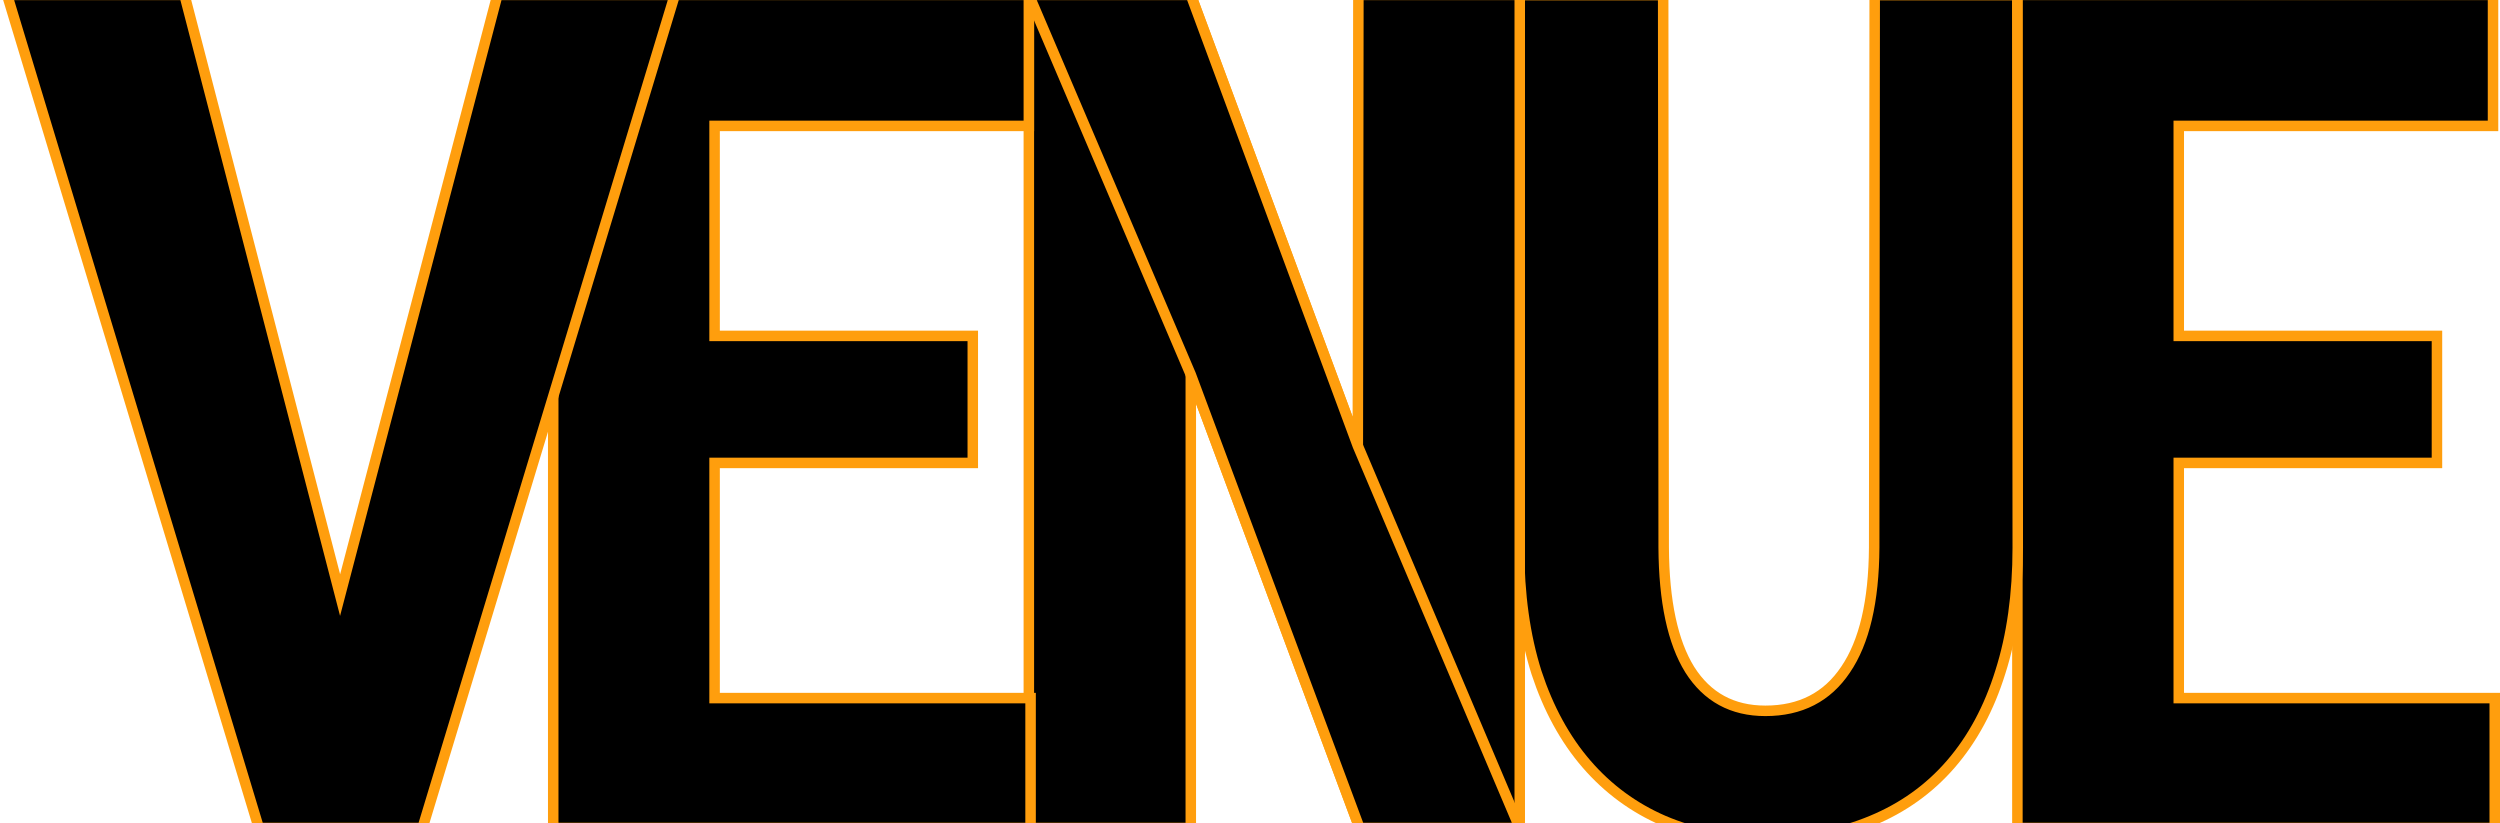
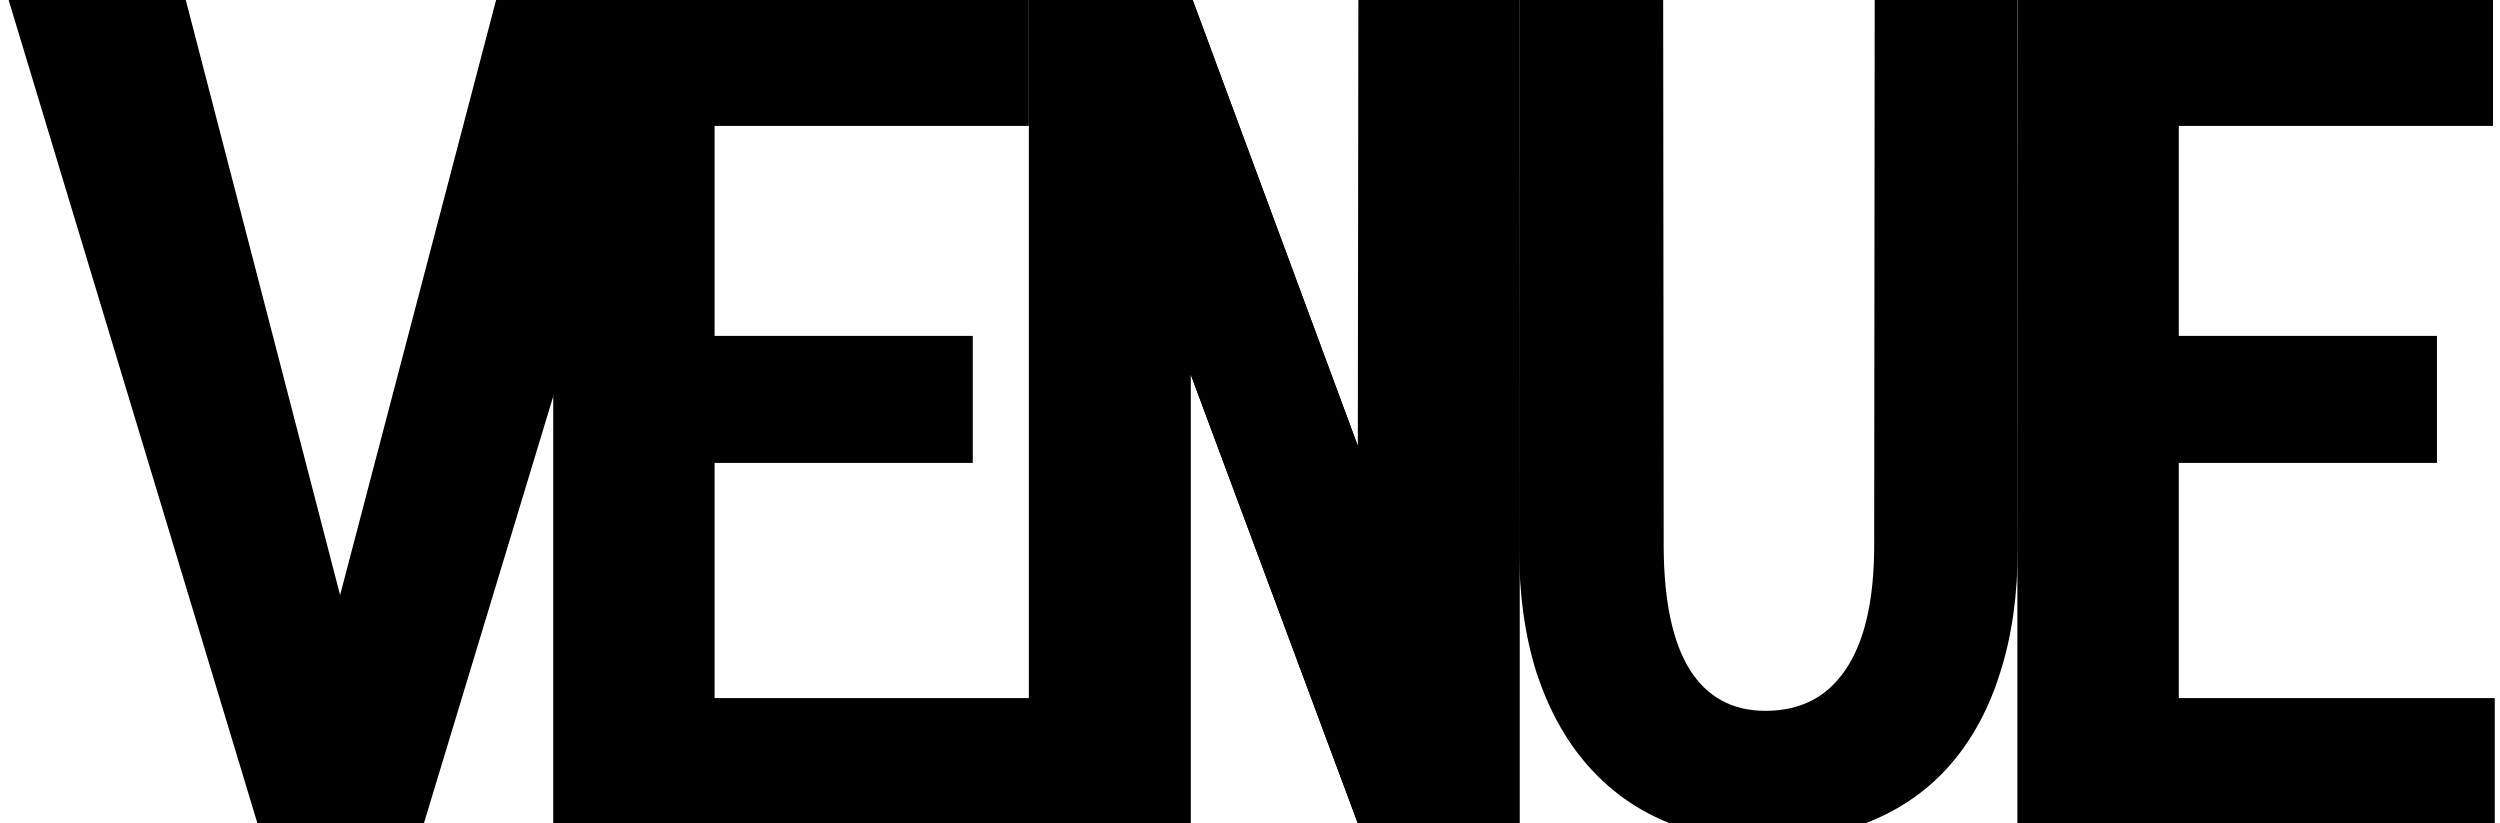
<svg viewBox="0 0 238.119 78.375">
-   <g stroke="#ff9e0d">
-     <path d="M232.114 44.092h-24.592v22.4h30.097v12.372h-45.467V-.489h45.302v12.48h-29.932v20.002h24.592z" />
-     <path d="M192.139-.468l.048 52.63q0 6.653-1.655 11.835-1.605 5.18-4.72 8.78-3.066 3.545-7.543 5.4-4.429 1.854-10.122 1.854-5.354 0-9.685-1.855-4.283-1.854-7.349-5.4-3.065-3.544-4.768-8.725-1.656-5.236-1.656-11.89l.05-52.63h13.674l.049 52.63q.048 7.69 2.482 11.618 2.482 3.926 7.203 3.926 5.012 0 7.64-3.926 2.677-3.927 2.725-11.618l.049-52.63z" />
-     <path d="M144.752 78.864h-15.26L113.42 35.687v43.177H97.995V-.489h15.424l15.91 42.958.053-42.958h15.37z" />
-     <path d="M144.752 78.864h-15.26L113.42 35.687 97.995-.489h15.424l15.91 42.958z" />
-     <path d="M92.655 44.092H68.063v22.4H98.16v12.372H52.693V-.489h45.302v12.48H68.063v20.002h24.592z" />
-     <path d="M32.393 56.682L47.381-.489h16.895L40.241 78.864H24.654L.674-.489h16.894z" />
-   </g>
+   <path d="M232.114 44.092h-24.592v22.4h30.097v12.372h-45.467V-.489h45.302v12.48h-29.932v20.002h24.592z" />
+   <path d="M192.139-.468l.048 52.63q0 6.653-1.655 11.835-1.605 5.18-4.72 8.78-3.066 3.545-7.543 5.4-4.429 1.854-10.122 1.854-5.354 0-9.685-1.855-4.283-1.854-7.349-5.4-3.065-3.544-4.768-8.725-1.656-5.236-1.656-11.89l.05-52.63h13.674l.049 52.63q.048 7.69 2.482 11.618 2.482 3.926 7.203 3.926 5.012 0 7.64-3.926 2.677-3.927 2.725-11.618l.049-52.63z" />
+   <path d="M144.752 78.864h-15.26L113.42 35.687v43.177H97.995V-.489h15.424l15.91 42.958.053-42.958h15.37z" />
+   <path d="M144.752 78.864h-15.26L113.42 35.687 97.995-.489h15.424l15.91 42.958z" />
+   <path d="M92.655 44.092H68.063v22.4H98.16v12.372H52.693V-.489h45.302v12.48H68.063v20.002h24.592z" />
+   <path d="M32.393 56.682L47.381-.489h16.895L40.241 78.864H24.654L.674-.489h16.894z" />
</svg>
